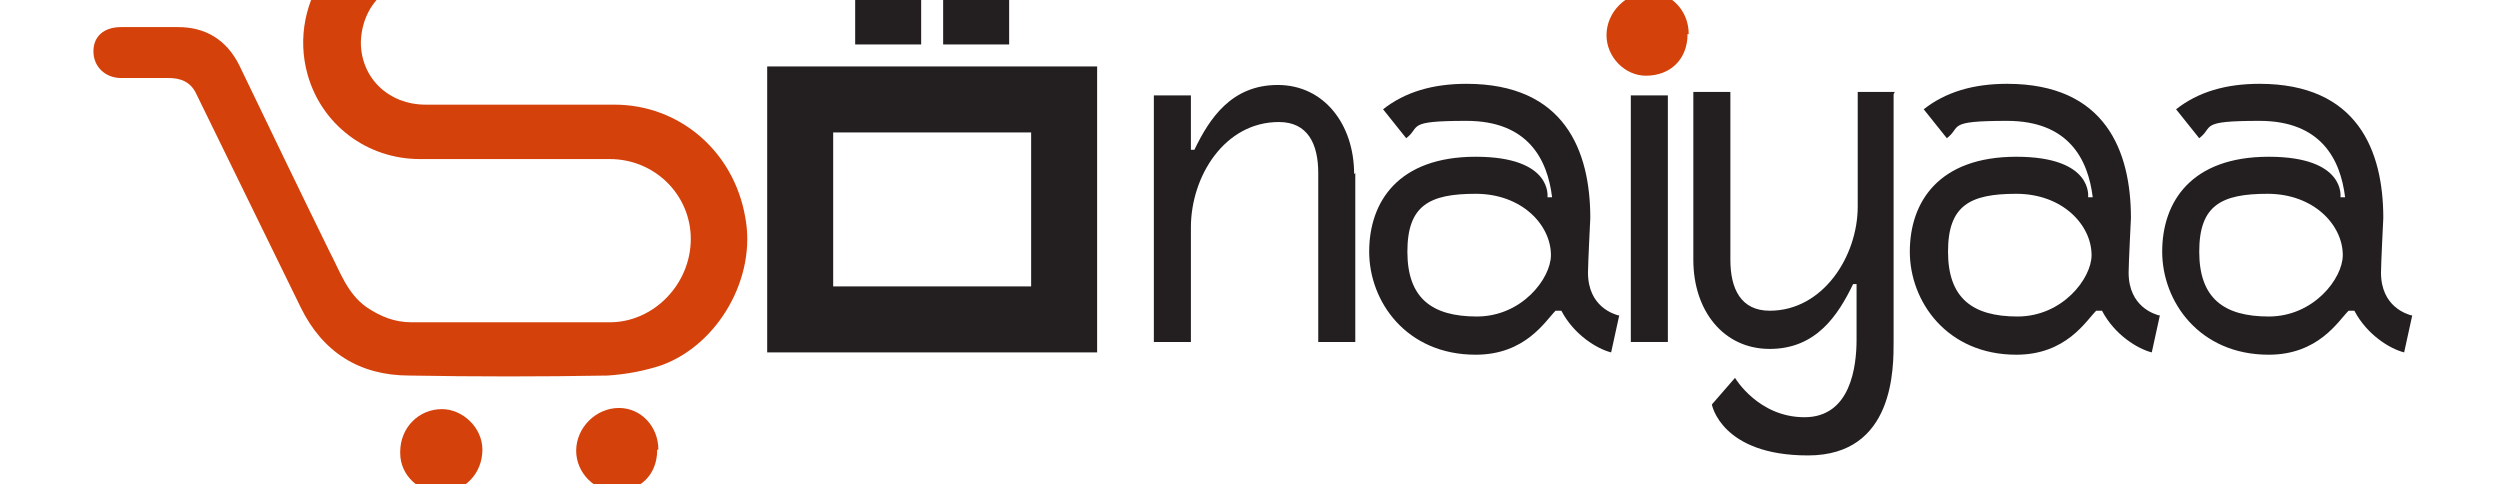
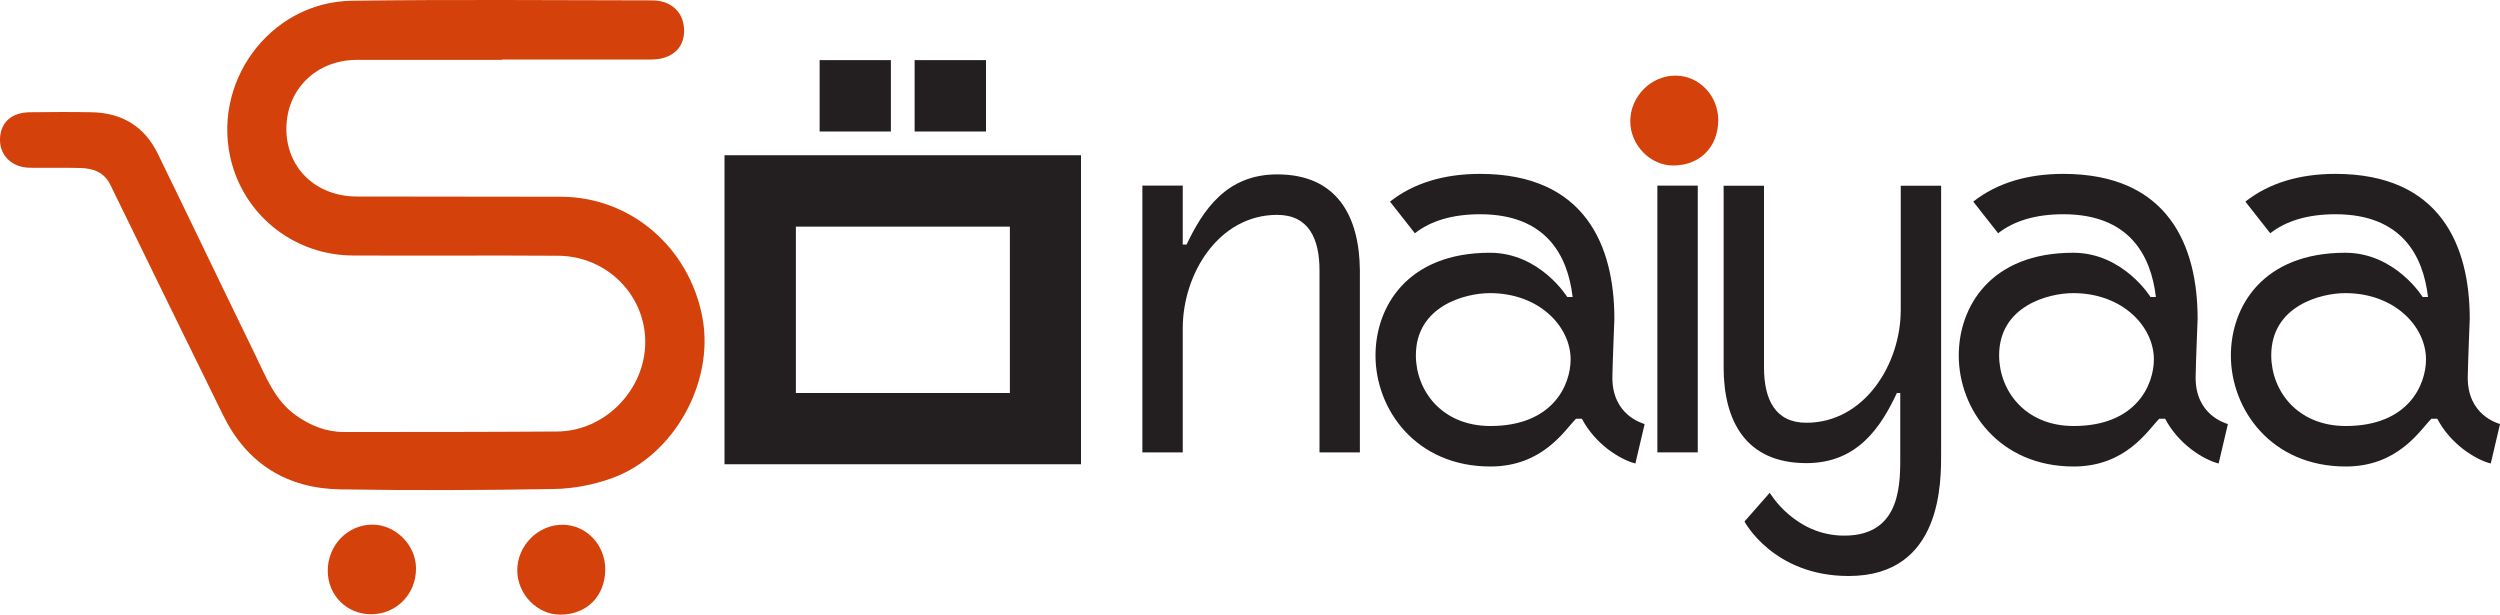
- <svg xmlns="http://www.w3.org/2000/svg" version="1.1" viewBox="322.03 270.36 215.95 41.79">
+ <svg xmlns="http://www.w3.org/2000/svg" version="1.1" viewBox="0 0 200 49.17">
  <defs>
    <style>
      .cls-1 {
-         font-size: 96.2px;
-       }
- 
-       .cls-1, .cls-2, .cls-3 {
-         display: none;
-       }
- 
-       .cls-1, .cls-4 {
        fill: #231f20;
      }

-       .cls-2, .cls-5 {
+       .cls-2 {
        fill: #d4410a;
-       }
- 
-       .cls-6 {
-         font-family: Aminute-Regular, Aminute;
-       }
- 
-       .cls-7 {
-         font-family: RobotHeroes, 'Robot Heroes';
      }
    </style>
  </defs>
  <g>
    <g id="Layer_1">
      <g>
-         <path class="cls-4" d="M388.3,276.1h28.5v24.7h-28.5v-24.7ZM394,281.8v13.3h17.1v-13.3h-17.1ZM401.6,274.2h-5.7v-5.7h5.7v5.7ZM409.2,274.2h-5.7v-5.7h5.7v5.7Z" />
-         <path class="cls-4" d="M439.1,285.3v14.6h-3.2v-14.6c0-2.5-.9-4.4-3.4-4.4-4.7,0-7.6,4.7-7.6,9.1v9.9h-3.2v-21.3h3.2v4.7h.3c1.3-2.7,3.2-5.6,7.2-5.6s6.6,3.4,6.6,7.7Z" />
-         <path class="cls-4" d="M461.9,297.6l-.7,3.2c-1.2-.3-3.2-1.5-4.3-3.6h-.5c-.9.9-2.6,3.8-6.9,3.8-6,0-9.2-4.6-9.2-8.9s2.5-8.2,9.2-8.2,6.2,3.5,6.2,3.5h.4c-.4-3.3-2.1-6.6-7.4-6.6s-3.9.5-5.2,1.5l-2-2.5c1.9-1.5,4.3-2.2,7.2-2.2,8.5,0,10.7,5.8,10.7,11.6,0,0-.2,4-.2,4.7,0,3,2.3,3.6,2.6,3.7ZM456,292.4c0-2.6-2.5-5.3-6.5-5.3s-5.9,1-5.9,5,2.1,5.6,6,5.6,6.4-3.3,6.4-5.3Z" />
-         <path class="cls-4" d="M462.9,275.9v-3.5h3.2v3.5h-3.2ZM462.9,299.9v-21.3h3.2v21.3h-3.2Z" />
-         <path class="cls-4" d="M485.6,278.5v21.3c0,2.3.1,9.9-7.4,9.9s-8.3-4.4-8.3-4.4l2-2.3s2,3.4,6,3.4,4.5-4.4,4.5-6.7v-4.8h-.3c-1.3,2.7-3.2,5.6-7.2,5.6s-6.6-3.3-6.6-7.7v-14.5h3.2v14.5c0,2.5.9,4.4,3.4,4.4,4.6,0,7.6-4.7,7.6-9v-9.9h3.2Z" />
-         <path class="cls-4" d="M508.6,297.6l-.7,3.2c-1.2-.3-3.2-1.5-4.3-3.6h-.5c-.9.9-2.6,3.8-6.9,3.8-6,0-9.2-4.6-9.2-8.9s2.5-8.2,9.2-8.2,6.2,3.5,6.2,3.5h.4c-.4-3.3-2.1-6.6-7.4-6.6s-3.9.5-5.2,1.5l-2-2.5c1.9-1.5,4.3-2.2,7.2-2.2,8.5,0,10.7,5.8,10.7,11.6,0,0-.2,4-.2,4.7,0,3,2.3,3.6,2.6,3.7ZM502.7,292.4c0-2.6-2.5-5.3-6.5-5.3s-5.9,1-5.9,5,2.1,5.6,6,5.6,6.4-3.3,6.4-5.3Z" />
-         <path class="cls-4" d="M530.4,297.6l-.7,3.2c-1.2-.3-3.2-1.5-4.3-3.6h-.5c-.9.9-2.6,3.8-6.9,3.8-6,0-9.2-4.6-9.2-8.9s2.5-8.2,9.2-8.2,6.2,3.5,6.2,3.5h.4c-.4-3.3-2.1-6.6-7.4-6.6s-3.9.5-5.2,1.5l-2-2.5c1.9-1.5,4.3-2.2,7.2-2.2,8.5,0,10.7,5.8,10.7,11.6,0,0-.2,4-.2,4.7,0,3,2.3,3.6,2.6,3.7ZM524.4,292.4c0-2.6-2.5-5.3-6.5-5.3s-5.9,1-5.9,5,2.1,5.6,6,5.6,6.4-3.3,6.4-5.3Z" />
-       </g>
-       <path class="cls-5" d="M370.5,268.5c-3.9,0-7.8,0-11.6,0-3.3,0-5.6,2.3-5.7,5.5,0,3.1,2.4,5.4,5.6,5.4,5.4,0,10.9,0,16.3,0,5.6,0,10.3,4,11.3,9.7,1,5.2-2.3,11-7.2,12.8-1.5.5-3.1.8-4.7.9-5.7.1-11.4.1-17.1,0-4.3,0-7.5-2-9.4-5.9-3-6.1-6-12.3-9-18.4-.5-1.1-1.4-1.4-2.4-1.4-1.4,0-2.7,0-4.1,0-1.4,0-2.4-1-2.4-2.3,0-1.3.9-2.1,2.4-2.1,1.6,0,3.3,0,4.9,0,2.4,0,4.2,1.1,5.3,3.3,2.6,5.4,5.2,10.8,7.8,16.1.9,1.7,1.5,3.6,3.2,4.8,1.2.8,2.4,1.3,3.9,1.3,5.7,0,11.4,0,17.1,0,3.8,0,7-3.3,7-7.2,0-3.8-3.1-6.9-7-6.9-5.5,0-11,0-16.4,0-4.6,0-8.5-3-9.7-7.3-1.8-6.4,3-13,9.6-13.1,8-.1,16,0,24,0,1.6,0,2.5,1,2.6,2.4,0,1.4-1,2.3-2.6,2.3-4,0-8,0-11.9,0,0,0,0,0,0,0Z" />
-       <path class="cls-5" d="M356.6,309.4c0-2.1,1.6-3.7,3.6-3.7,1.8,0,3.5,1.6,3.5,3.5,0,2.1-1.6,3.7-3.6,3.7-1.9,0-3.5-1.5-3.5-3.4Z" />
-       <path class="cls-5" d="M378.8,309.2c0,2.2-1.5,3.6-3.6,3.6-1.8,0-3.4-1.6-3.4-3.5,0-2,1.7-3.7,3.7-3.7,1.9,0,3.4,1.6,3.4,3.6Z" />
-       <path class="cls-5" d="M467.8,273.3c0,2.2-1.5,3.6-3.6,3.6-1.8,0-3.4-1.6-3.4-3.5,0-2,1.7-3.7,3.7-3.7,1.9,0,3.4,1.6,3.4,3.6Z" />
-       <text class="cls-1" transform="translate(332.1 420.8)">
-         <tspan class="cls-7" x="0" y="0">ö</tspan>
-         <tspan class="cls-6" x="79.8" y="0">naiyaa</tspan>
-       </text>
-       <path class="cls-2" d="M528.5,355.2c0,5.3-3.6,9-8.9,9-4.5,0-8.5-4.1-8.5-8.7,0-5,4.1-9.1,9.1-9,4.6,0,8.3,4,8.3,8.8Z" />
-       <g class="cls-3">
-         <path d="M298.5,393.2c10.9-4.5,21.2,1.1,24.5,10.8,3.2,9.5-2.6,20.3-12.3,23.2-9.6,2.8-19.4-2.4-22-10.6,2.1-.8,4.2-1.5,6.6-2.4.2.4.6,1,1,1.6,2.7,4.1,7.7,5.9,12.4,4.4,4.4-1.4,7.9-6.2,7.9-10.9,0-4.8-3.3-9-8-10.3-4.6-1.2-9.5,1-12.2,5-2.1,3.2-4.5,6.2-7,9-2.3,2.5-5.4,3.7-8.8,3.5-4.1-.2-8.2-.6-12.4-.7-6.8-.2-13.6-.2-20.4-.3-.4,0-1,.5-1.2,1-3.2,6.9-8.5,10.9-16.1,11.3-10.8.6-20.1-9-18.8-19.7,1.3-10.8,10.9-18.2,21.6-16.4,6.7,1.1,11.2,5.1,13.6,11.5.4,1.1.9,1.6,2.1,1.6,9.3,0,18.6,0,27.9,0,5.5,0,9.9-4.1,10.2-9.4.3-4.3-2.5-7.8-6.8-8.5-.9-.1-1.8-.2-2.6-.2-9.1,0-18.1,0-27.2,0-8.7,0-16.4-6.6-17.5-14.8-1.5-11.4,8-22.6,19.4-22.7,12-.1,24,0,36,0,3.9,0,7.5,1.3,10.4,3.9,3.1,2.8,5.9,5.7,8.8,8.7,1.3,1.3,1,2.6-.4,3.9-1.5,1.4-2.5,1.4-3.8.1-3.2-3.1-6.8-5.6-11.3-6.2-1.6-.2-3.1-.4-4.7-.4-11.5,0-23,0-34.5,0-3,0-5.7,1.1-7.6,3.6-2.1,2.7-2.7,5.7-1.1,8.9,1.5,3,4.1,4.6,7.5,4.6,9.2,0,18.5,0,27.7,0,3.4,0,6.7.6,9.7,2.3,5.2,2.9,8.1,7.3,9.1,13.1,0,.5.2.9.2,1.6ZM239.4,404.6c-1.6-4.1-6.5-6.7-11.3-5.8-5.3,1-9.4,5.7-9.4,11.1,0,5.1,3.7,9.5,9,10.6,4.4.9,9.4-1.3,11-5.1-.6,0-1.2-.2-1.7-.3-2.2-.5-4.4-.9-6.6-1.4-1.9-.5-3-2-3.1-3.6,0-1.4,1.1-2.9,2.9-3.6.5-.2,1.1-.4,1.7-.5,2.5-.5,5-.9,7.6-1.4Z" />
-         <path class="cls-5" d="M218.2,374.7c-3.2,0-6.5,0-9.7,0-2.3,0-3.3-1.3-2.7-3.5,2-6.4,3.9-12.8,6-19.1.5-1.7,1.9-2.4,3.5-2.4,6,0,11.9,0,17.9,0,.8,0,1.9.7,2.3,1.4.6,1,.4,2.1-.4,3.1-3.4,3.9-5.4,8.4-5.9,13.6-.2,1.8,0,3.6.2,5.4.2,1.3-.2,1.6-1.4,1.6-3.2,0-6.5,0-9.7,0,0,0,0,0,0,0Z" />
-         <path class="cls-5" d="M307.9,335.4c-2.7,0-5.3,0-7.9,0-.9,0-2-.3-2.3.8-.2.8.1,1.8.6,2.5,1.1,1.6,2.8,2.4,4.7,2.9,1.3.3,2.6.7,3.9.9.8.2,1.1.6.8,1.2-1,2.2-2.1,4.3-3.2,6.4-.6,1-1.4.9-2.3.2-2.8-2.5-5.9-4.7-9.7-5.4-2.5-.5-5.2-.5-7.7-.5-1.9,0-2.2,0-2.7-1.9-2.2-9.4,4.3-18,13.4-17.8,6.2.1,11.7,4.8,12.4,10.6Z" />
-         <path class="cls-5" d="M188.6,403c-7.2-.4-13.2-.8-19.2-1.2-.2,0-.4,0-.6,0-.4-.2-.7-.6-1.1-.8.4-.3.7-.7,1.1-.8,1.5-.2,3-.3,4.6-.4,10.2-.4,20.4-.7,30.7-1.1,1.4,0,2.4.9,2.4,2,0,1.3-1,2.3-2.6,2.3-5.5,0-11,0-15.3,0Z" />
-         <path class="cls-5" d="M199.4,388.7c5,0,9.9,0,14.9,0,1.6,0,2.6.8,2.6,2,0,1.3-1.1,2.3-2.6,2.2-10.2-.4-20.4-.9-30.6-1.4-.4,0-.8-.5-1.2-.8.5-.3.9-.8,1.4-.8,5.2-.3,10.4-.6,15.6-.9,0,0,0-.2,0-.3Z" />
-         <path class="cls-5" d="M233,383.3c-.7,0-1.2,0-1.7,0-1.1,0-2.2-.2-3.2,0-5.6,1.2-10.6-1.3-15.8-2.5-.4,0-.8-.2-1.1-.4-.4-.5-.7-1.1-1-1.6.5-.2,1.1-.7,1.6-.7,5.8,0,11.7,0,17.5,0,.5,0,1.1.4,1.4.9.8,1.3,1.4,2.7,2.3,4.4Z" />
-         <path class="cls-5" d="M189.5,410.2c3.9,0,7.8,0,11.6,0,2,0,3,.7,3,2,0,1.4-1,2.2-3,2.1-8.3-.3-16.5-.7-24.8-1.1-.4,0-.8-.6-1.3-.9.5-.3.9-.8,1.4-.8,4.3-.3,8.6-.6,13-.9,0-.1,0-.3,0-.4Z" />
-         <path class="cls-5" d="M305.5,414.6c-2.9,0-5.2-2.1-5.2-4.9,0-2.7,2.6-5.3,5.4-5.2,2.7,0,4.9,2.3,4.9,5,0,2.8-2.2,5-5,5.1Z" />
+         <g>
+           <path class="cls-1" d="M57.96,12.42h28.52v24.72h-28.52V12.42ZM63.67,18.13v13.31h17.12v-13.31h-17.12ZM71.27,10.52h-5.7v-5.71h5.7v5.71ZM78.88,10.52h-5.71v-5.71h5.71v5.71Z" />
+           <path class="cls-1" d="M108.79,21.63v14.56h-3.23v-14.56c0-2.53-.86-4.44-3.39-4.44-4.67,0-7.55,4.71-7.55,9.07v9.93h-3.23V14.85h3.23v4.71h.31c1.28-2.69,3.15-5.61,7.24-5.61,4.83,0,6.58,3.39,6.62,7.67Z" />
+           <path class="cls-1" d="M131.57,33.93l-.74,3.15c-1.21-.31-3.19-1.52-4.28-3.58h-.47c-.9.9-2.65,3.82-6.85,3.82-5.96,0-9.19-4.56-9.19-8.88,0-3.89,2.53-8.22,9.15-8.22,4.01,0,6.19,3.54,6.19,3.54h.43c-.39-3.35-2.14-6.62-7.4-6.62-2.18,0-3.93.51-5.22,1.52l-1.99-2.53c1.87-1.48,4.32-2.22,7.2-2.22,8.45,0,10.75,5.8,10.75,11.6,0,0-.16,3.97-.16,4.71,0,2.96,2.34,3.62,2.57,3.7ZM125.65,28.75c0-2.61-2.49-5.3-6.46-5.3-1.95,0-5.92,1.01-5.92,4.98,0,2.8,2.06,5.65,5.96,5.65,5.02,0,6.42-3.31,6.42-5.33Z" />
+           <path class="cls-1" d="M132.59,12.24v-3.5h3.23v3.5h-3.23ZM132.59,36.19V14.85h3.23v21.34h-3.23Z" />
+           <path class="cls-1" d="M155.29,14.85v21.34c0,2.3.12,9.89-7.4,9.89-6.04,0-8.33-4.36-8.33-4.36l2.02-2.3s1.99,3.43,5.96,3.43c4.67,0,4.48-4.36,4.48-6.66v-4.75h-.27c-1.28,2.73-3.15,5.61-7.24,5.61-4.83,0-6.62-3.35-6.62-7.67v-14.52h3.23v14.52c0,2.53.86,4.44,3.39,4.44,4.63,0,7.55-4.67,7.55-9.03v-9.93h3.23Z" />
+           <path class="cls-1" d="M178.23,33.93l-.74,3.15c-1.21-.31-3.19-1.52-4.28-3.58h-.47c-.9.9-2.65,3.82-6.85,3.82-5.96,0-9.19-4.56-9.19-8.88,0-3.89,2.53-8.22,9.15-8.22,4.01,0,6.19,3.54,6.19,3.54h.43c-.39-3.35-2.14-6.62-7.4-6.62-2.18,0-3.93.51-5.22,1.52l-1.99-2.53c1.87-1.48,4.32-2.22,7.2-2.22,8.45,0,10.75,5.8,10.75,11.6,0,0-.16,3.97-.16,4.71,0,2.96,2.34,3.62,2.57,3.7ZM172.31,28.75c0-2.61-2.49-5.3-6.46-5.3-1.95,0-5.92,1.01-5.92,4.98,0,2.8,2.06,5.65,5.96,5.65,5.02,0,6.42-3.31,6.42-5.33Z" />
+           <path class="cls-1" d="M200,33.93l-.74,3.15c-1.21-.31-3.19-1.52-4.28-3.58h-.47c-.9.9-2.65,3.82-6.85,3.82-5.96,0-9.19-4.56-9.19-8.88,0-3.89,2.53-8.22,9.15-8.22,4.01,0,6.19,3.54,6.19,3.54h.43c-.39-3.35-2.14-6.62-7.4-6.62-2.18,0-3.93.51-5.22,1.52l-1.99-2.53c1.87-1.48,4.32-2.22,7.2-2.22,8.45,0,10.75,5.8,10.75,11.6,0,0-.16,3.97-.16,4.71,0,2.96,2.34,3.62,2.57,3.7ZM194.08,28.75c0-2.61-2.49-5.3-6.46-5.3-1.95,0-5.92,1.01-5.92,4.98,0,2.8,2.06,5.65,5.96,5.65,5.02,0,6.42-3.31,6.42-5.33Z" />
+         </g>
+         <path class="cls-2" d="M40.19,4.79c-3.88,0-7.75,0-11.63,0-3.25,0-5.65,2.35-5.65,5.52,0,3.12,2.35,5.4,5.62,5.41,5.44.01,10.88.01,16.32.02,5.59,0,10.3,4.04,11.35,9.69.95,5.16-2.28,11.02-7.23,12.82-1.47.53-3.1.85-4.67.87-5.69.1-11.38.12-17.07.03-4.26-.07-7.47-2.04-9.38-5.93-3.01-6.13-6.01-12.25-9-18.39-.51-1.06-1.39-1.37-2.44-1.39-1.35-.04-2.7,0-4.05-.02C.94,13.39-.04,12.43,0,11.11c.04-1.32.92-2.12,2.41-2.13,1.64-.02,3.27-.03,4.91,0,2.42.04,4.23,1.12,5.3,3.31,2.62,5.37,5.19,10.75,7.81,16.12.85,1.74,1.54,3.6,3.23,4.81,1.17.83,2.42,1.34,3.86,1.34,5.69,0,11.38,0,17.07-.04,3.81-.03,7.03-3.34,7.03-7.16,0-3.77-3.08-6.87-6.96-6.9-5.48-.04-10.95.01-16.43-.02-4.55-.02-8.46-3.01-9.67-7.31C16.77,6.73,21.52.15,28.16.06c8-.11,16-.04,24-.03,1.56,0,2.55.97,2.57,2.4.02,1.4-.98,2.32-2.59,2.33-3.98.01-7.97,0-11.95,0,0,0,0,.01,0,.02Z" />
+         <path class="cls-2" d="M26.22,45.7c-.02-2.06,1.58-3.73,3.57-3.73,1.85,0,3.47,1.62,3.49,3.47.03,2.07-1.56,3.7-3.59,3.7-1.94,0-3.45-1.5-3.47-3.44Z" />
+         <path class="cls-2" d="M48.42,45.53c0,2.16-1.48,3.65-3.61,3.64-1.84,0-3.42-1.64-3.43-3.53,0-2.01,1.68-3.69,3.67-3.66,1.87.03,3.37,1.62,3.37,3.56Z" />
+         <path class="cls-2" d="M137.46,9.6c0,2.16-1.48,3.65-3.61,3.64-1.84,0-3.42-1.64-3.43-3.53,0-2.01,1.68-3.69,3.67-3.66,1.87.03,3.37,1.62,3.37,3.56Z" />
      </g>
    </g>
  </g>
</svg>
